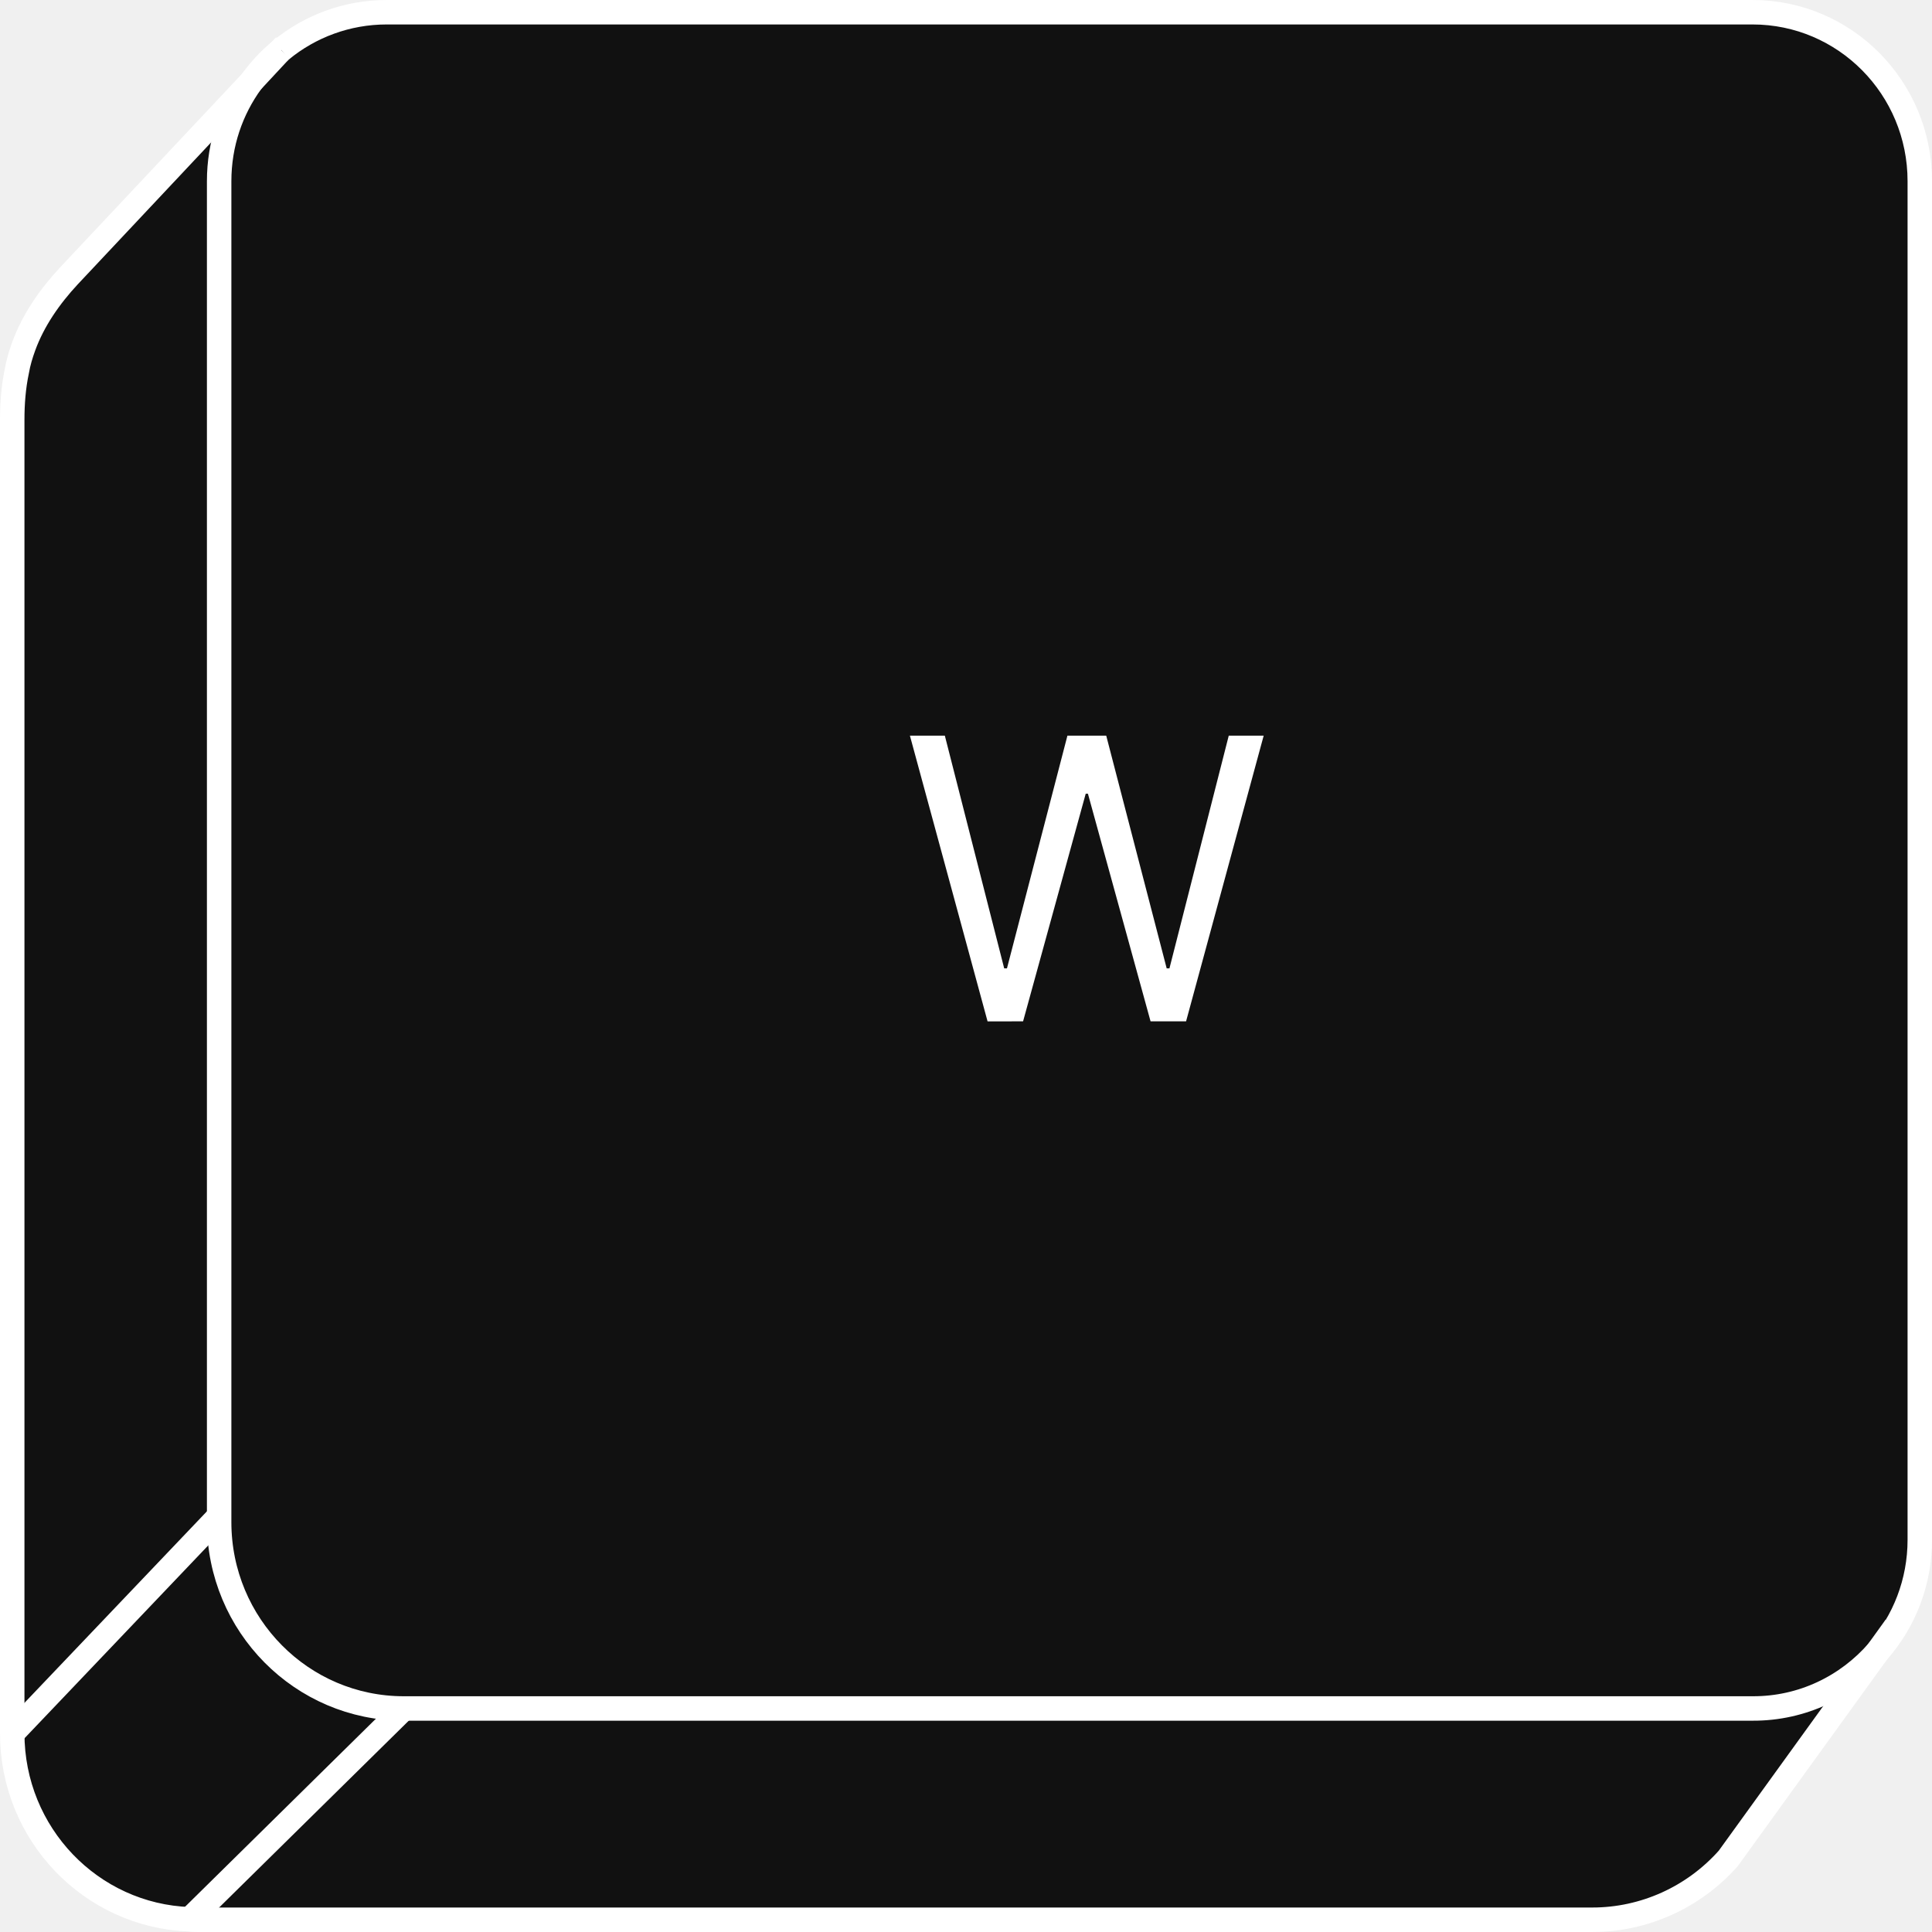
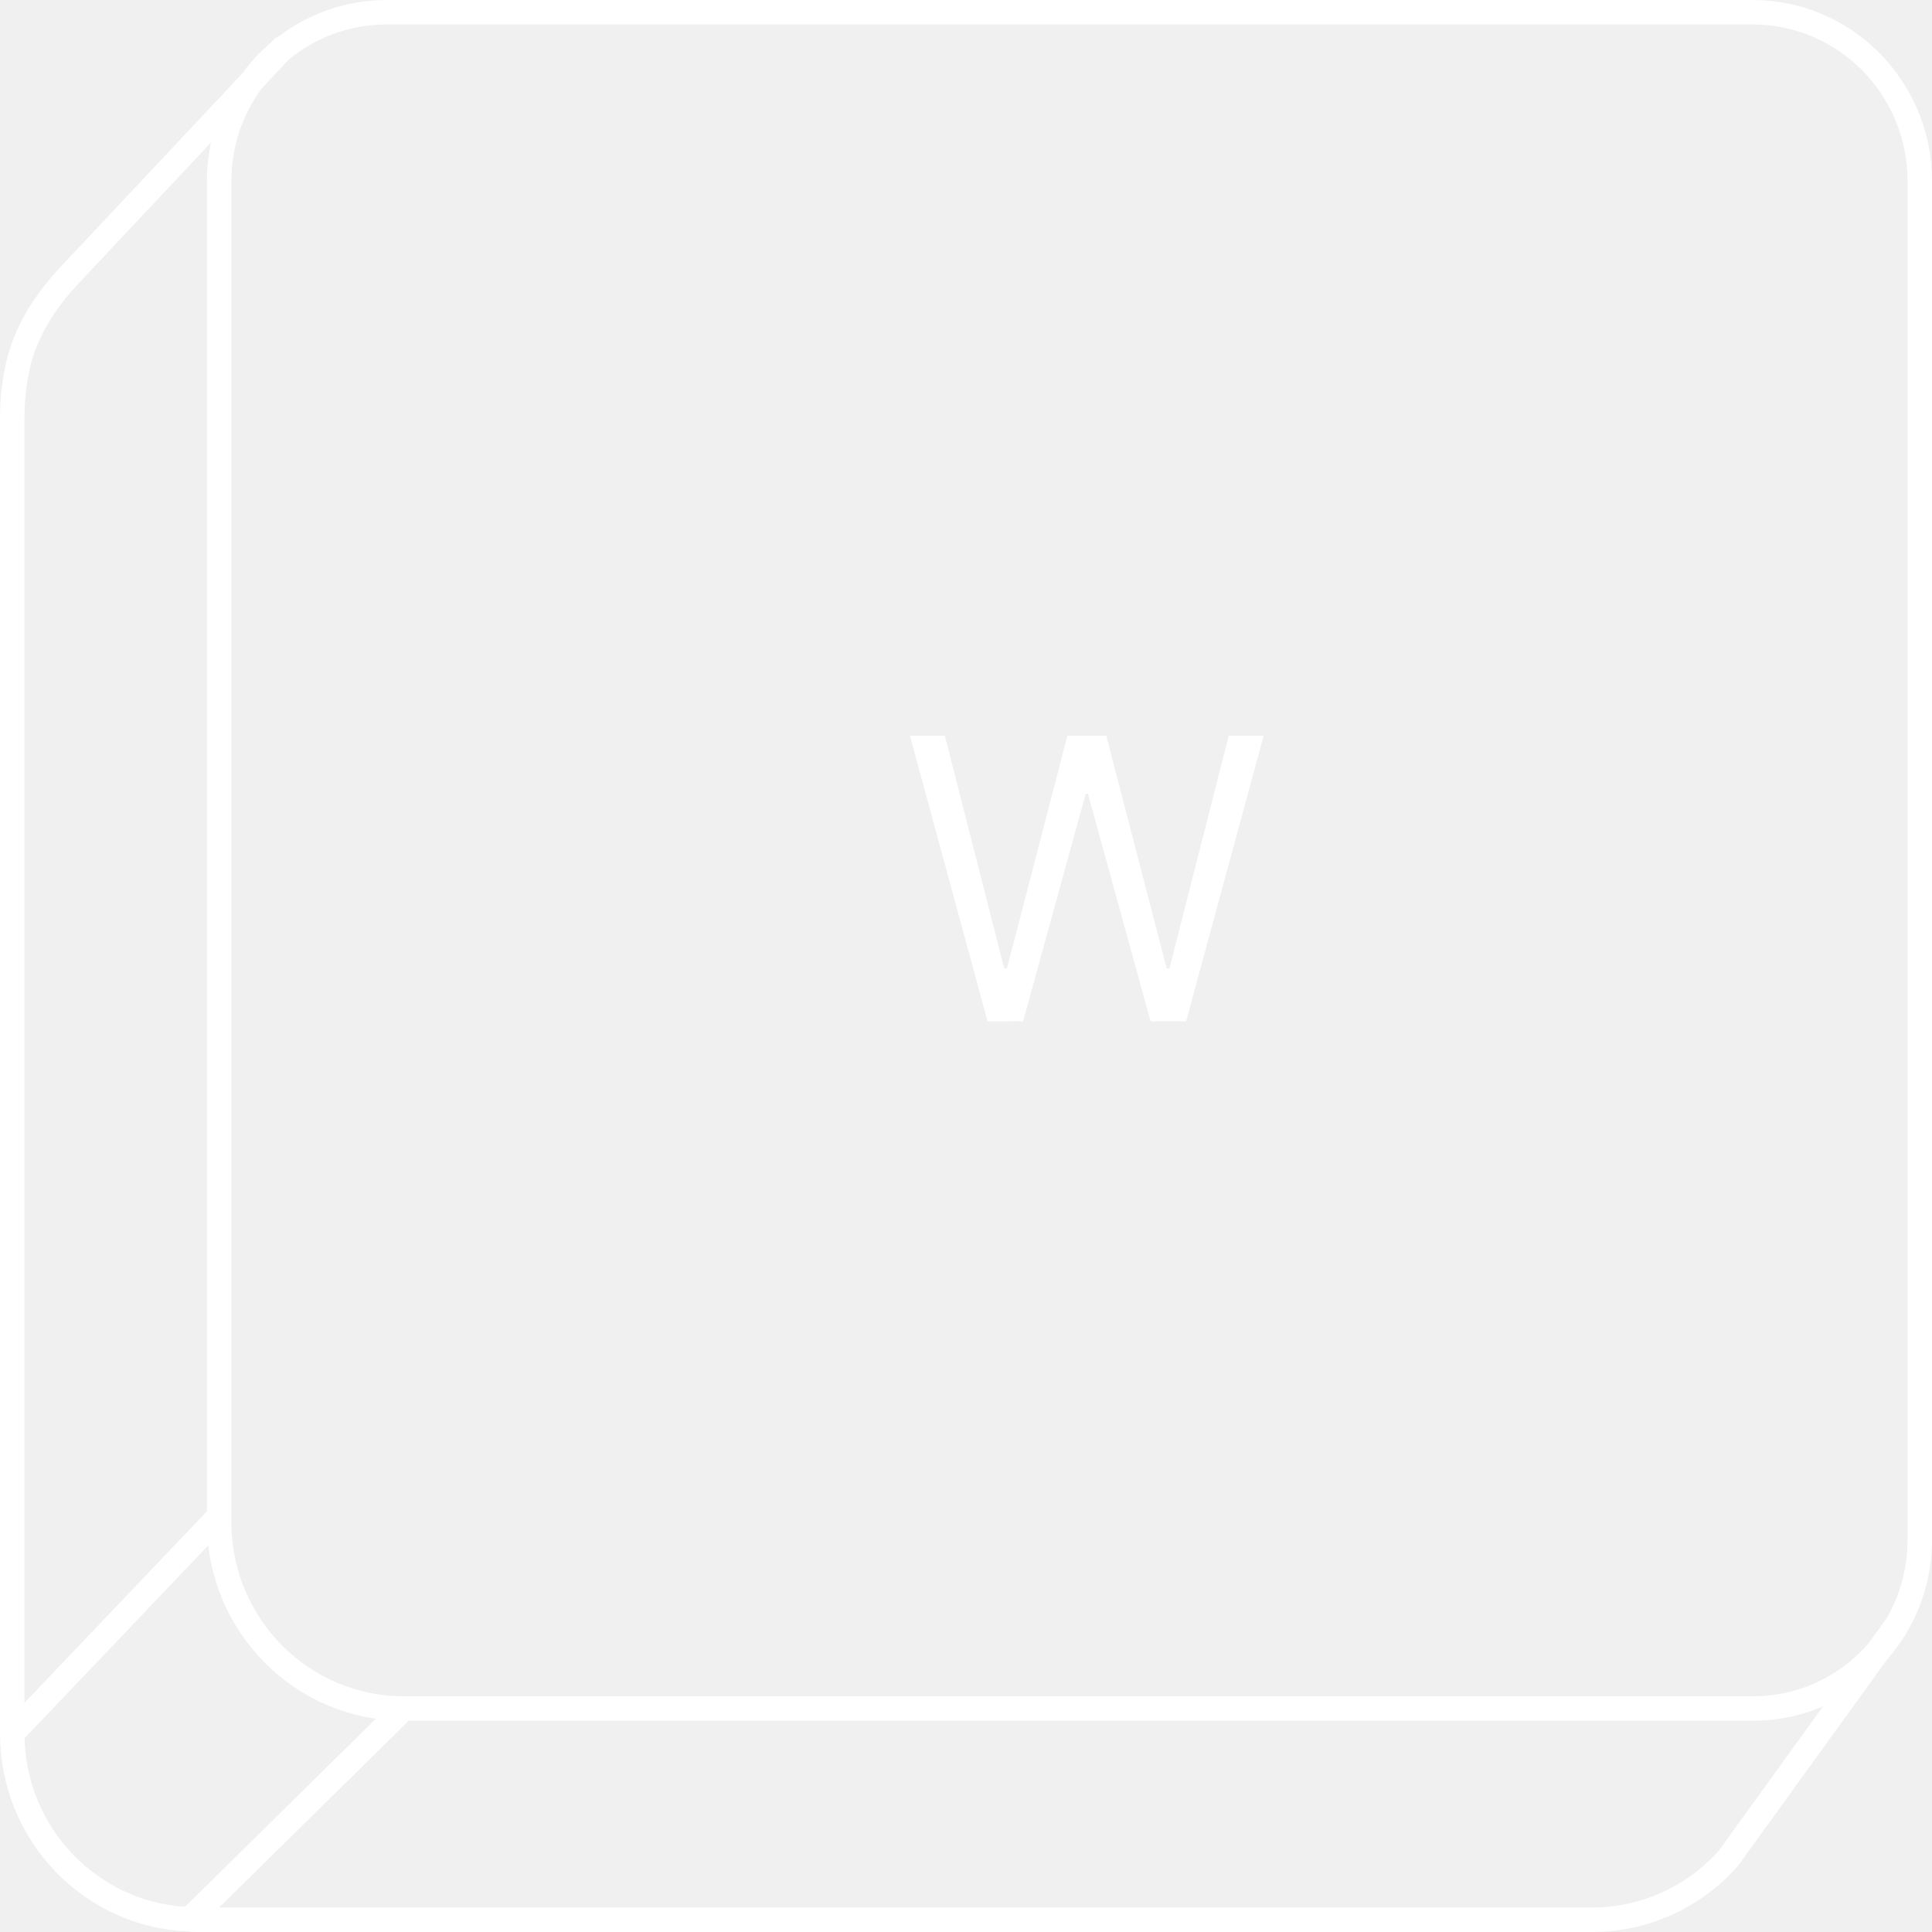
<svg xmlns="http://www.w3.org/2000/svg" width="79" height="79" viewBox="0 0 79 79" fill="none">
  <g clip-path="url(#clip0_251_871)">
-     <path d="M76.791 67.52C75.541 68.96 73.701 69.87 71.661 69.87L16.511 69.86C12.341 69.86 8.961 66.45 8.961 62.24V7.41C8.961 5.88 9.451 4.48 10.281 3.34L11.491 2.05H11.501C12.671 1.08 14.181 0.5 15.811 0.5H71.661C75.441 0.5 78.501 3.59 78.501 7.41V62.96C78.501 64.7 77.861 66.31 76.791 67.52Z" fill="#111111" />
-     <path d="M76.79 67.519L70.67 75.99C69.26 77.579 67.24 78.499 65.11 78.499H8.05C7.95 78.499 7.85 78.499 7.76 78.48L16.51 69.859H71.66C73.7 69.87 75.54 68.96 76.79 67.519Z" fill="#111111" />
-     <path d="M16.51 69.86L7.76 78.48C3.72 78.34 0.5 74.99 0.5 70.88L8.96 62V62.24C8.96 66.45 12.34 69.86 16.51 69.86Z" fill="#111111" />
-     <path d="M11.489 2.051L10.279 3.341C10.629 2.851 11.029 2.421 11.489 2.051Z" fill="#111111" />
-     <path d="M2.81 11.29L10.28 3.34C9.45 4.48 8.96 5.88 8.96 7.41V62L0.5 70.88V17.17C0.5 16.5 0.55 15.83 0.69 15.17C0.75 14.82 0.85 14.49 0.97 14.16C1.36 13.09 2.03 12.13 2.81 11.29Z" fill="#111111" />
    <path d="M11.491 2.05C11.031 2.42 10.631 2.85 10.281 3.34C9.451 4.48 8.961 5.88 8.961 7.41V62.24C8.961 66.45 12.341 69.86 16.511 69.86H71.661C73.701 69.87 75.541 68.96 76.791 67.52C77.861 66.31 78.501 64.7 78.501 62.96V7.41C78.501 3.59 75.441 0.5 71.661 0.5H15.811C14.181 0.5 12.671 1.08 11.501 2.04" stroke="white" />
    <path d="M16.51 69.859L7.76 78.479L7.74 78.499" stroke="white" />
    <path d="M11.5 2.039H11.49L10.28 3.339L2.81 11.289C2.03 12.129 1.36 13.089 0.97 14.159C0.85 14.489 0.75 14.819 0.69 15.169C0.55 15.829 0.5 16.499 0.5 17.169V70.879" stroke="white" />
    <path d="M0.5 70.879C0.5 74.99 3.72 78.34 7.76 78.48C7.85 78.499 7.95 78.499 8.05 78.499H65.11C67.24 78.499 69.26 77.579 70.67 75.99L76.79 67.519L77.51 66.519" stroke="white" />
    <path d="M0.5 70.88L8.96 62" stroke="white" />
    <path d="M40.382 41.765L37.207 30.082H38.635L41.062 39.597H41.175L43.647 30.082H45.234L47.706 39.597H47.819L50.244 30.082H51.672L48.499 41.763H47.047L44.486 32.456H44.395L41.834 41.763L40.382 41.765Z" fill="white" />
  </g>
  <defs>
    <clipPath id="clip0_251_871">
      <rect width="79" height="79" fill="white" />
    </clipPath>
  </defs>
</svg>
